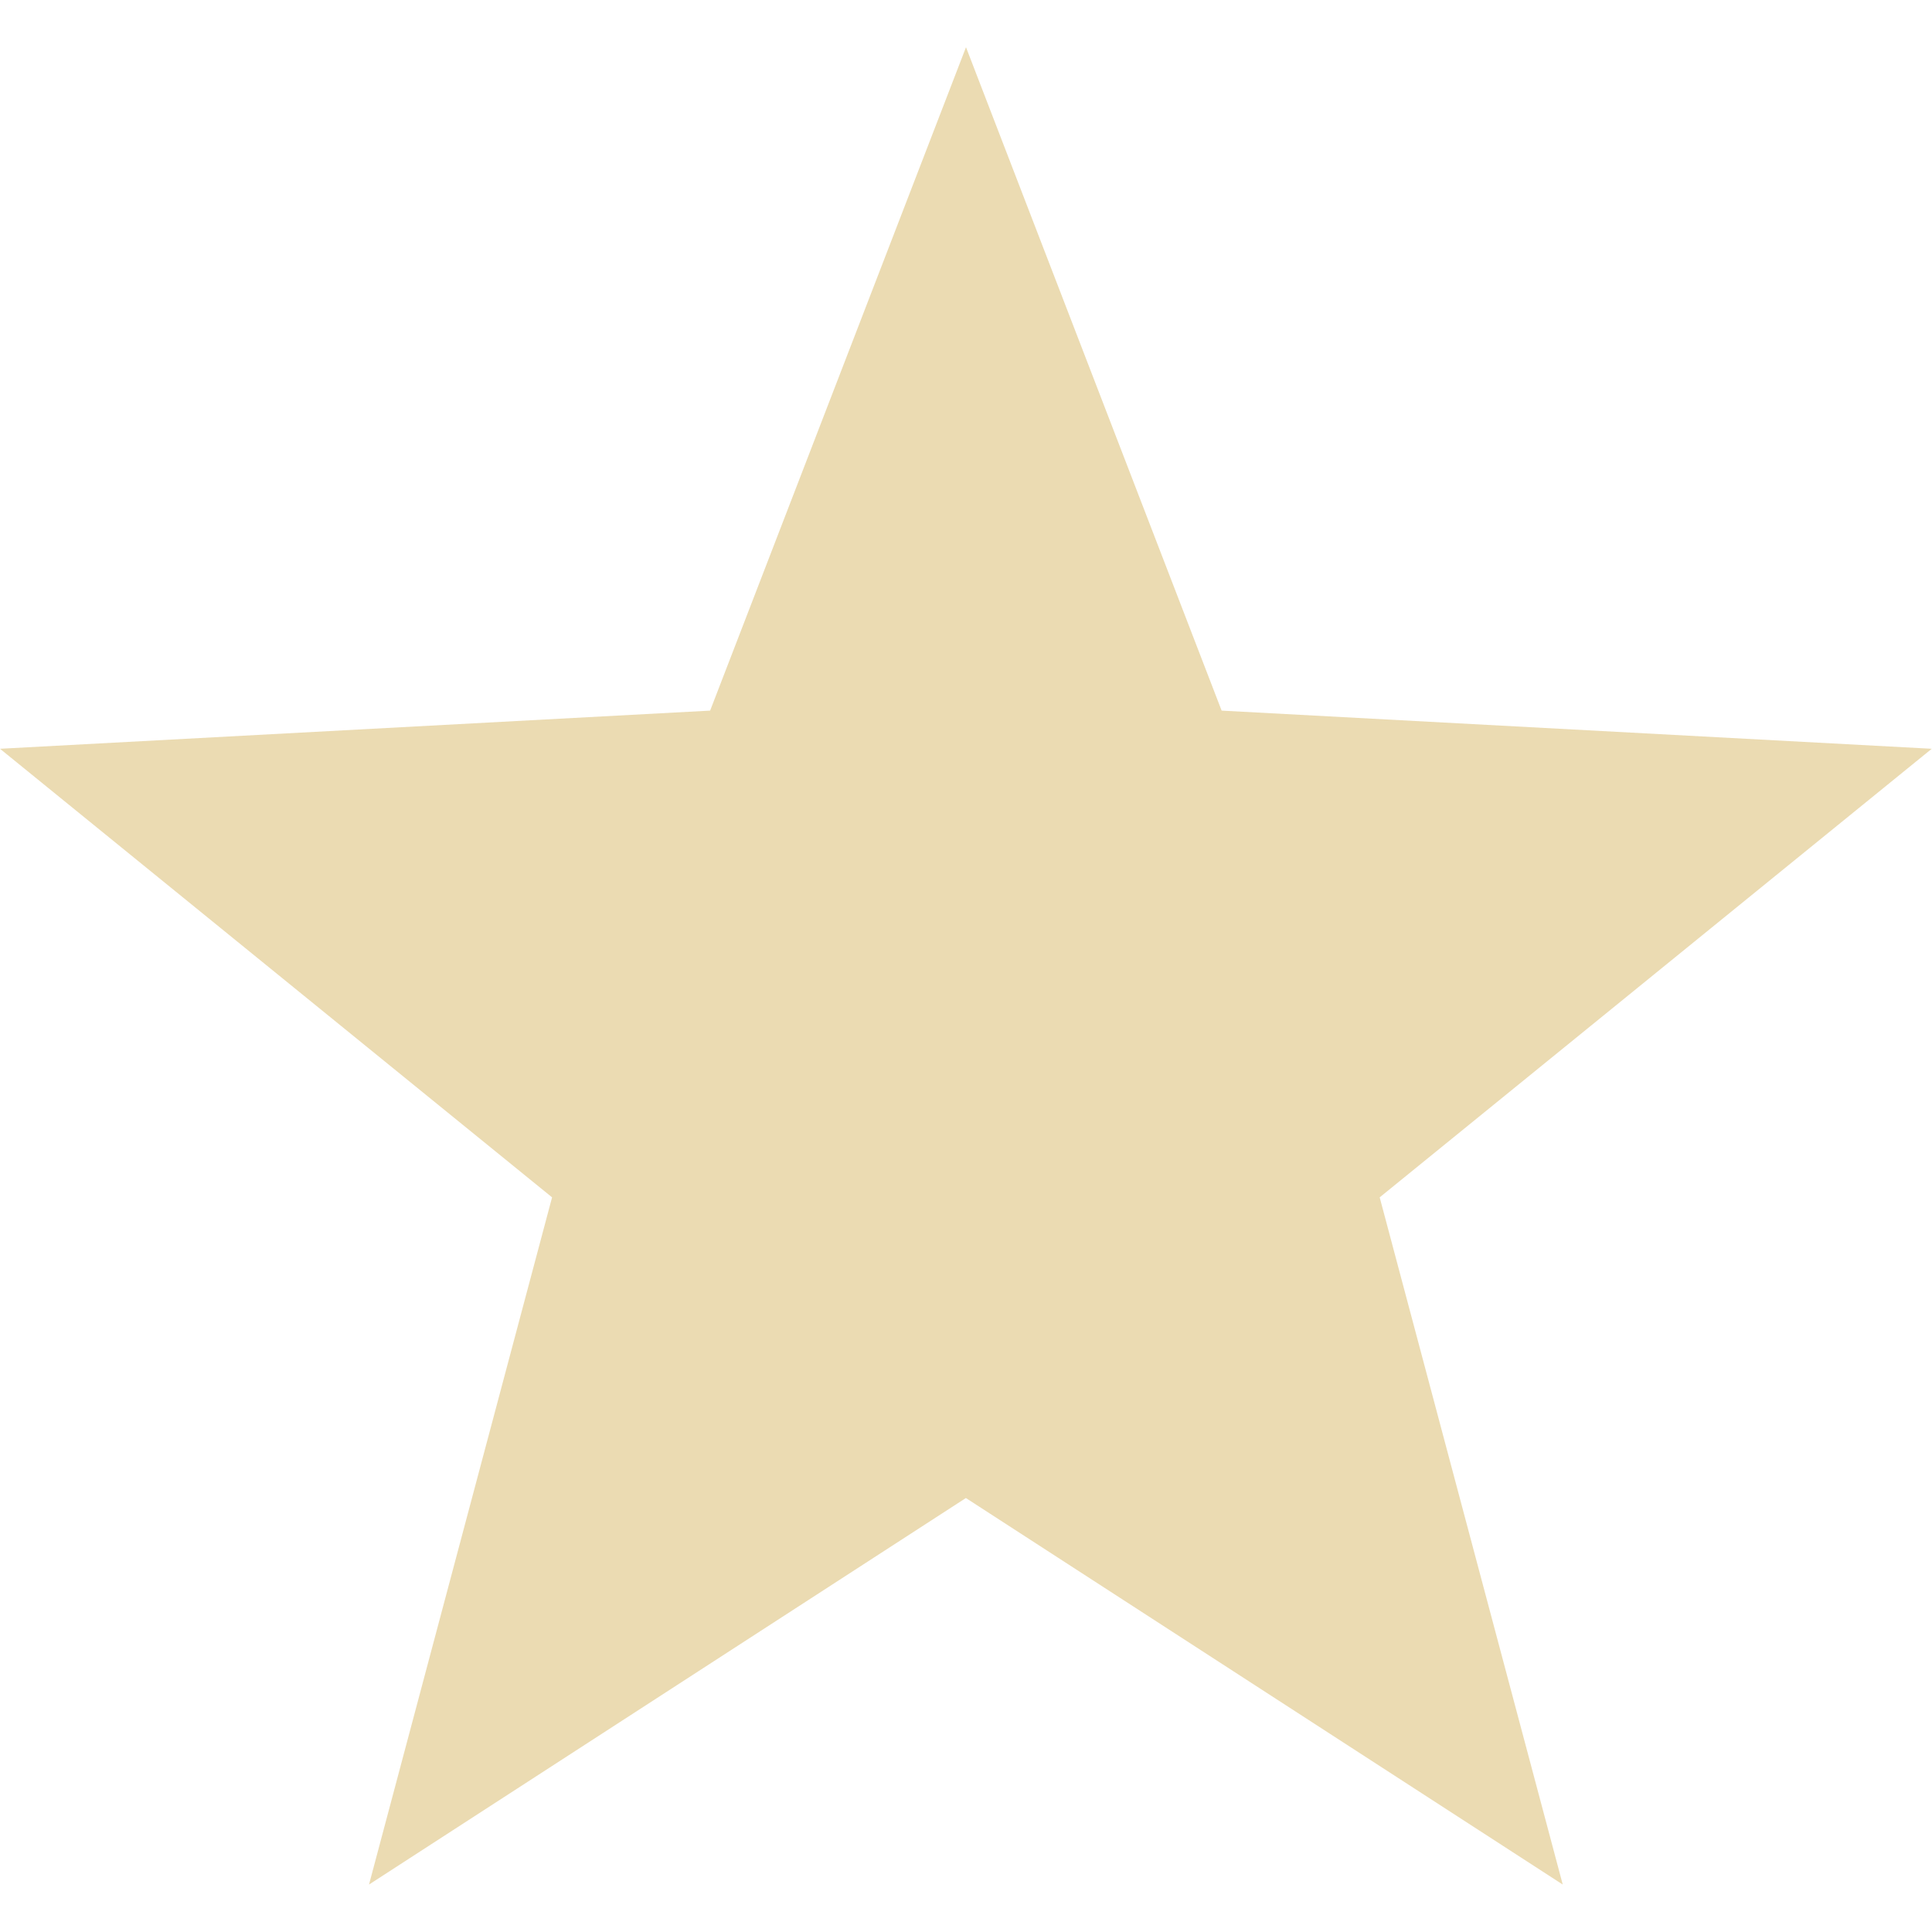
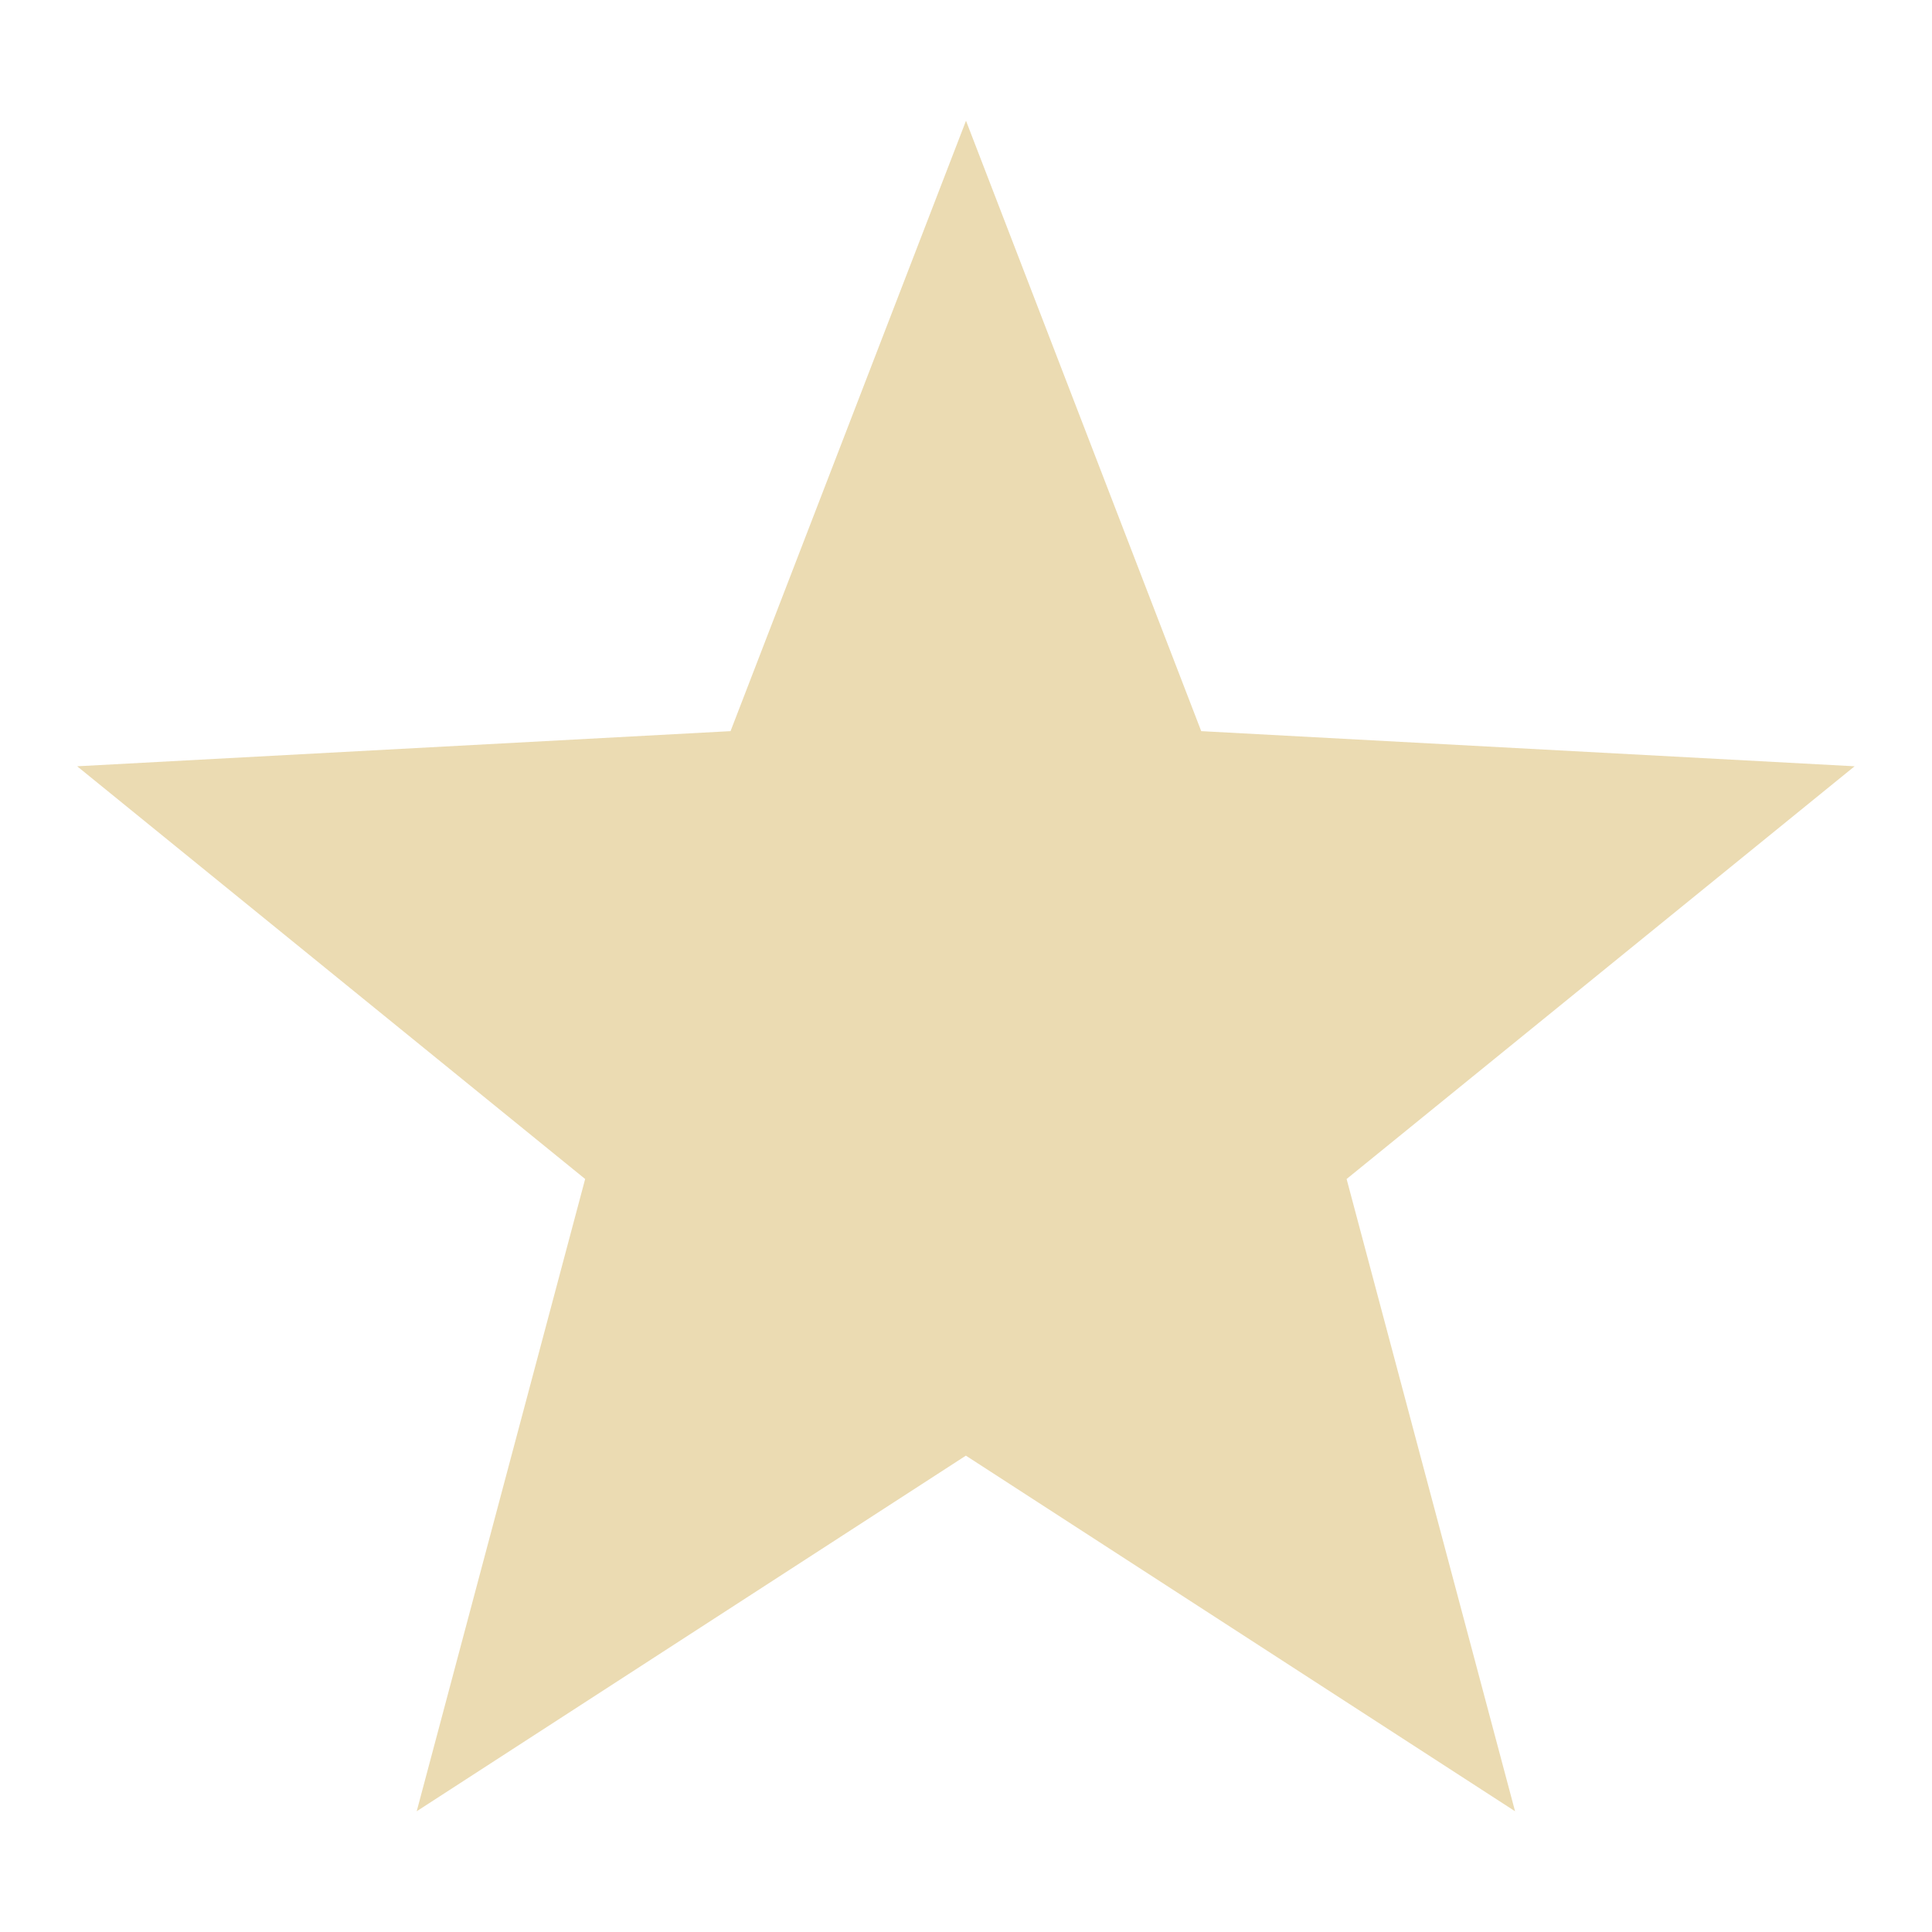
<svg xmlns="http://www.w3.org/2000/svg" width="16" height="16" version="1.1" viewBox="0 0 16 16">
  <defs>
    <style type="text/css">.ColorScheme-Text { color:#ebdbb2; } .ColorScheme-Highlight { color:#458588; }</style>
  </defs>
-   <path class="ColorScheme-Text" d="m8 0.391-2.119 5.494-5.881 0.316 4.572 3.715-1.516 5.691 4.943-3.201 4.943 3.201-1.516-5.691 4.572-3.715-5.881-0.316z" fill="currentColor" />
+   <path class="ColorScheme-Text" d="m8 1-1.95 5.055-5.411 0.291 4.207 3.418-1.395 5.236 4.548-2.945 4.548 2.945-1.395-5.236 4.207-3.418-5.411-0.291z" fill="currentColor" stroke-width=".92" />
</svg>
